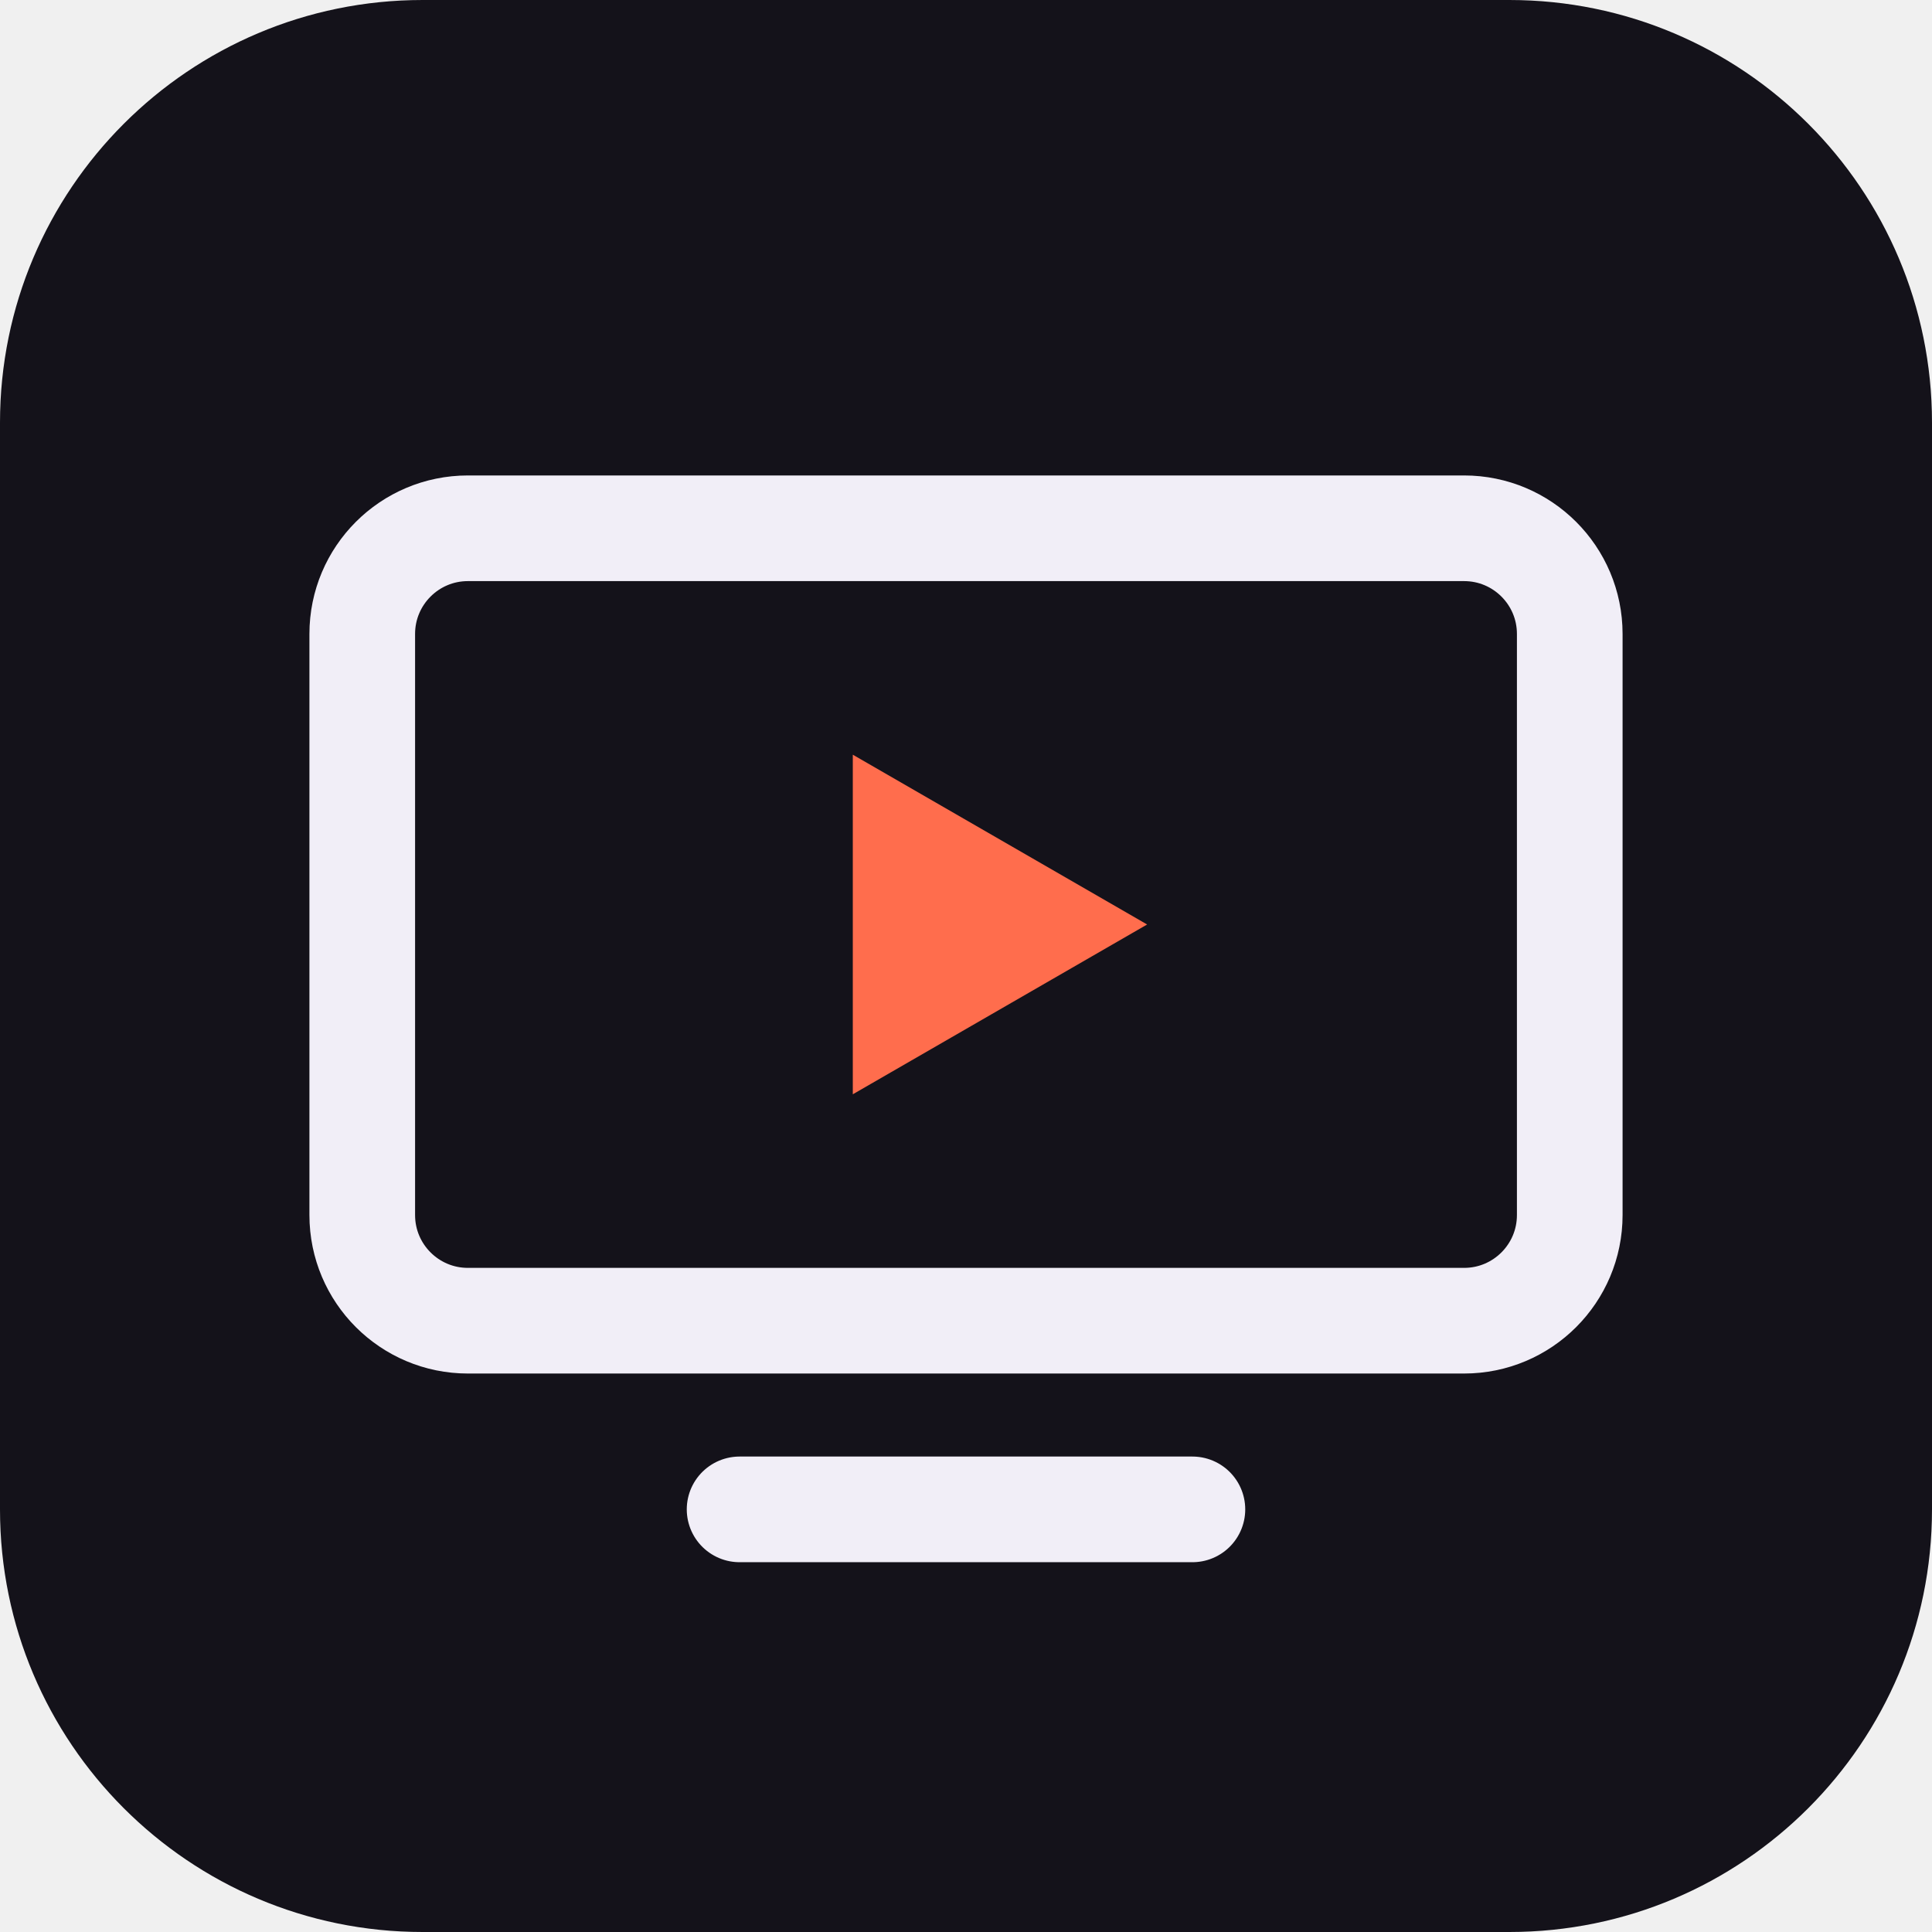
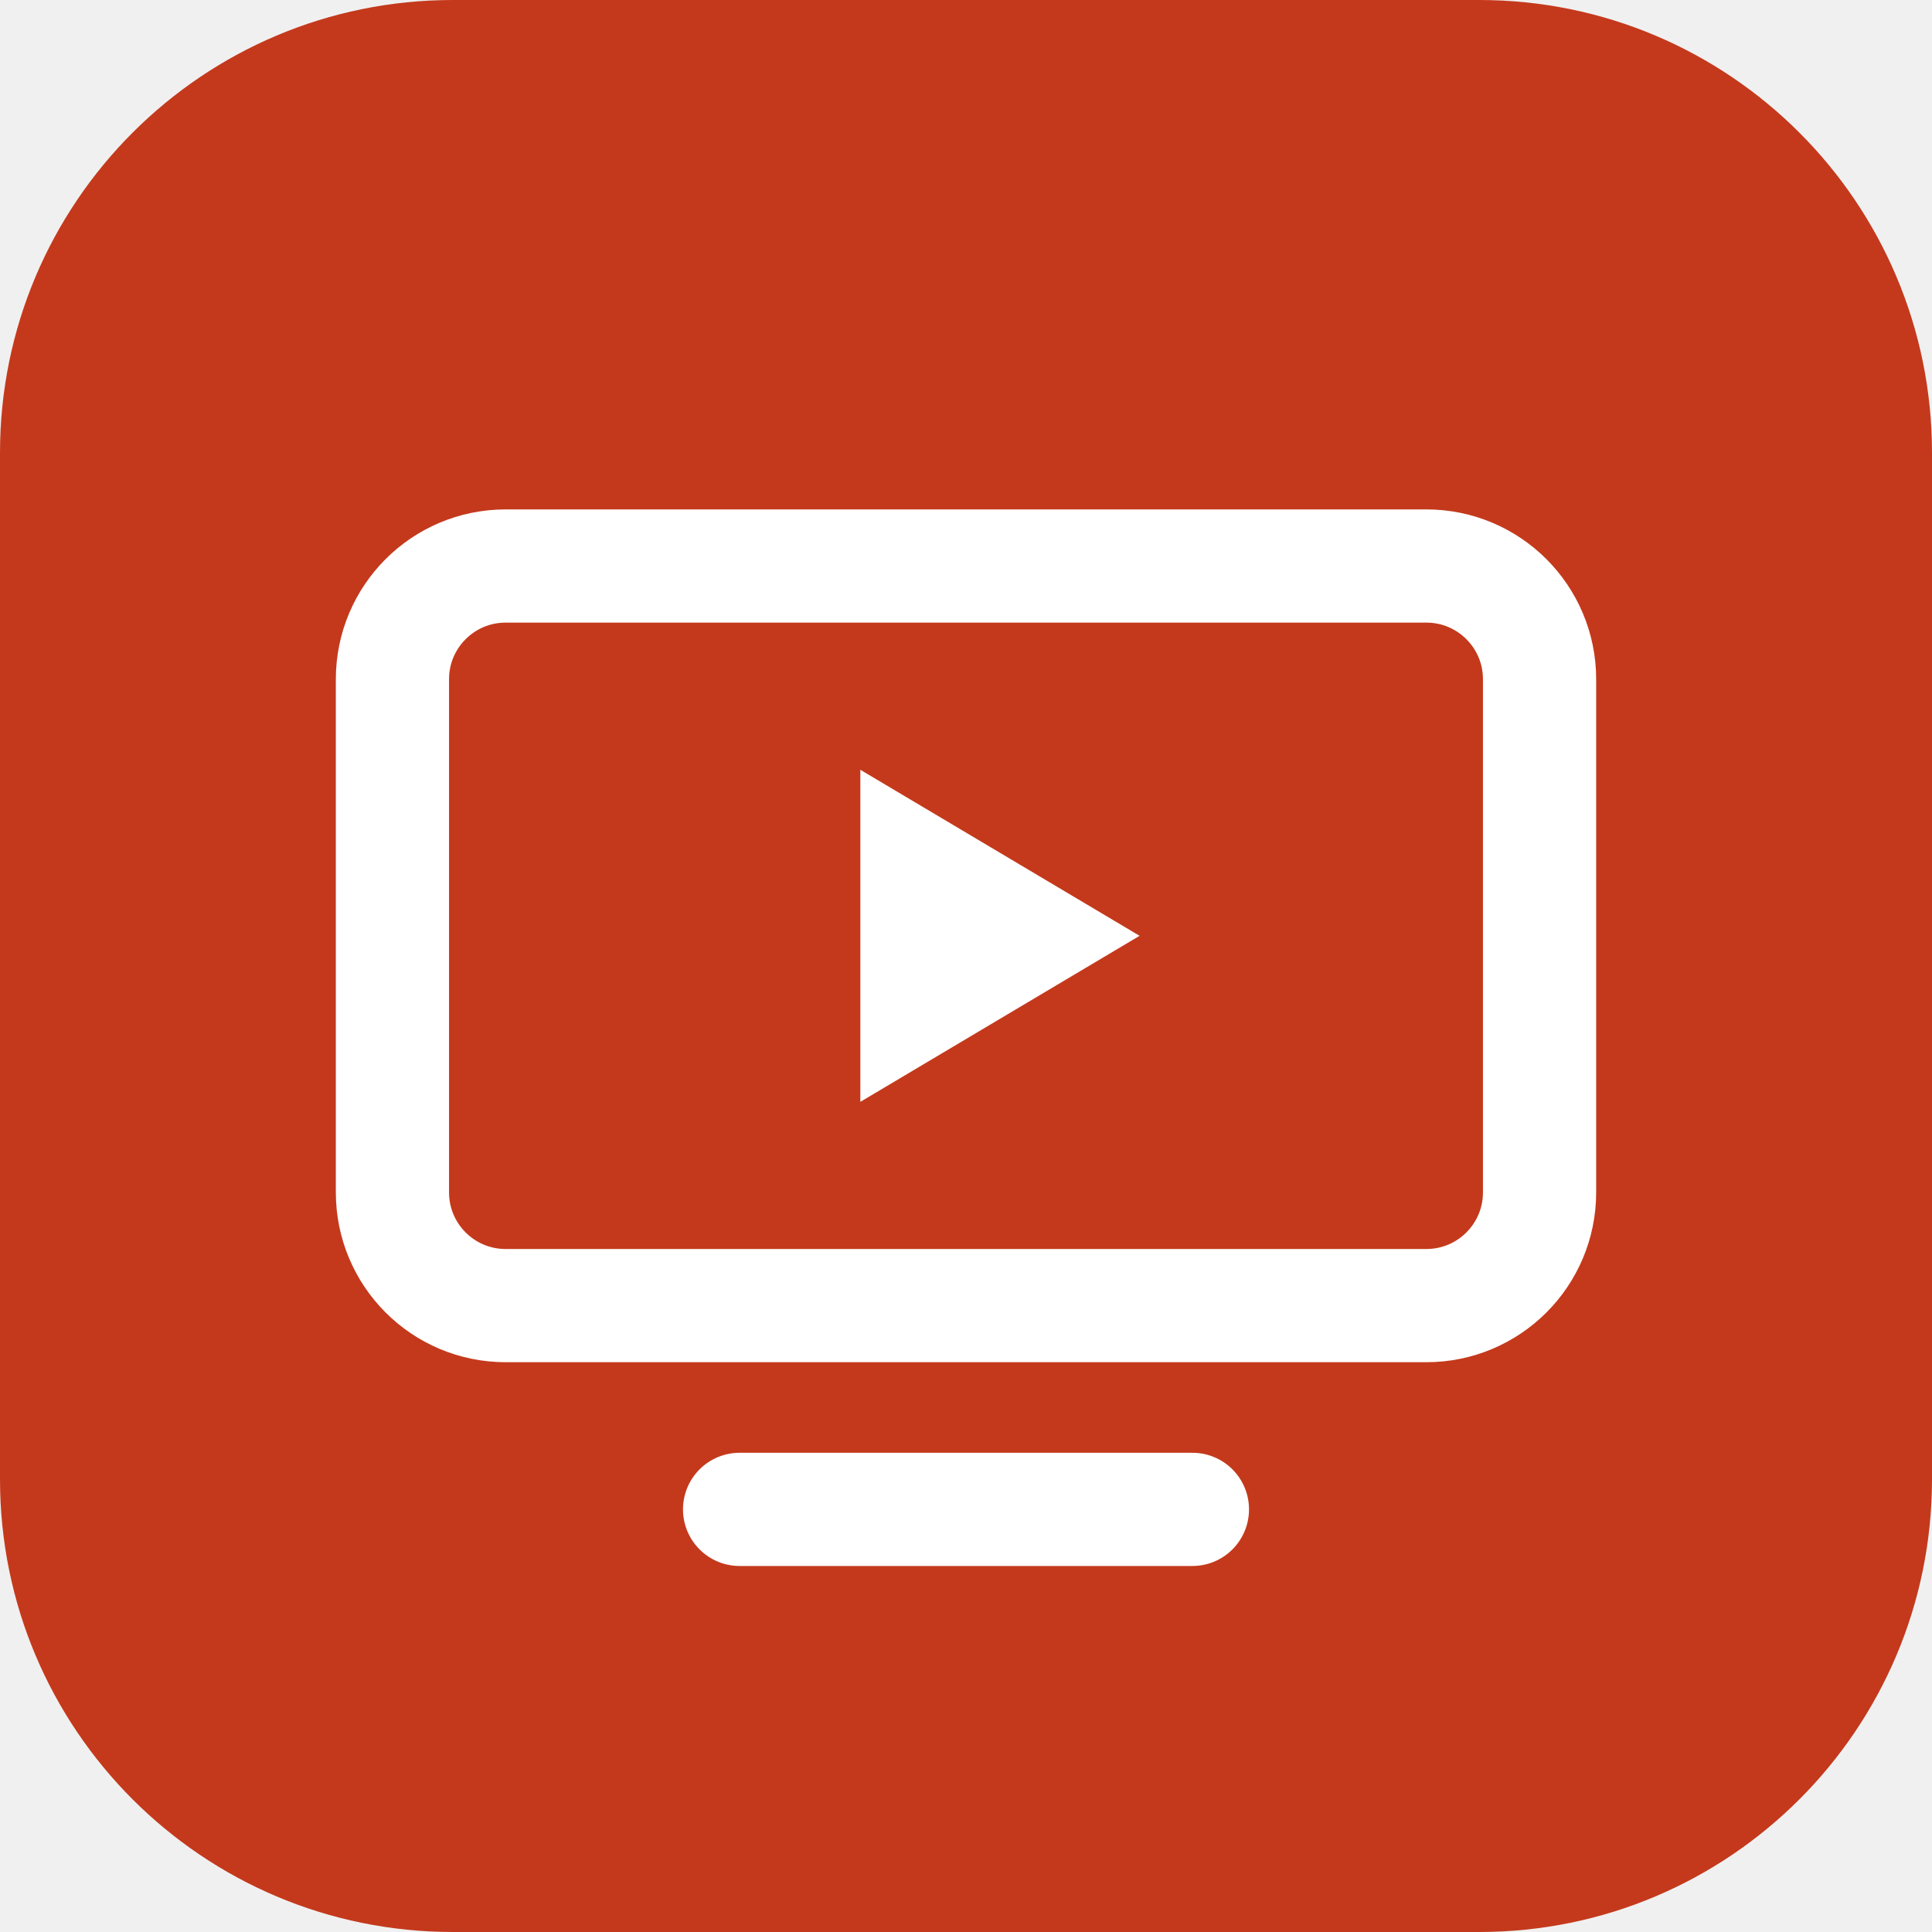
<svg xmlns="http://www.w3.org/2000/svg" viewBox="0 0 512 512">
-   <rect width="512" height="512" rx="112" fill="#14121a" />
-   <rect x="96" y="140" width="320" height="210" rx="28" fill="none" stroke="#f1eef7" stroke-width="28" />
-   <path d="M226 200v90l78-45z" fill="#ff6d4d" />
-   <path d="M196 400h120" stroke="#f1eef7" stroke-width="28" stroke-linecap="round" />
+   <rect width="512" height="512" rx="120" fill="#c4391c" />
+   <rect x="104" y="150" width="304" height="196" rx="30" fill="none" stroke="#fff" stroke-width="30" />
+   <path d="M228 204v88l74-44z" fill="#fff" />
+   <path d="M196 400h120" stroke="#fff" stroke-width="30" stroke-linecap="round" />
</svg>
